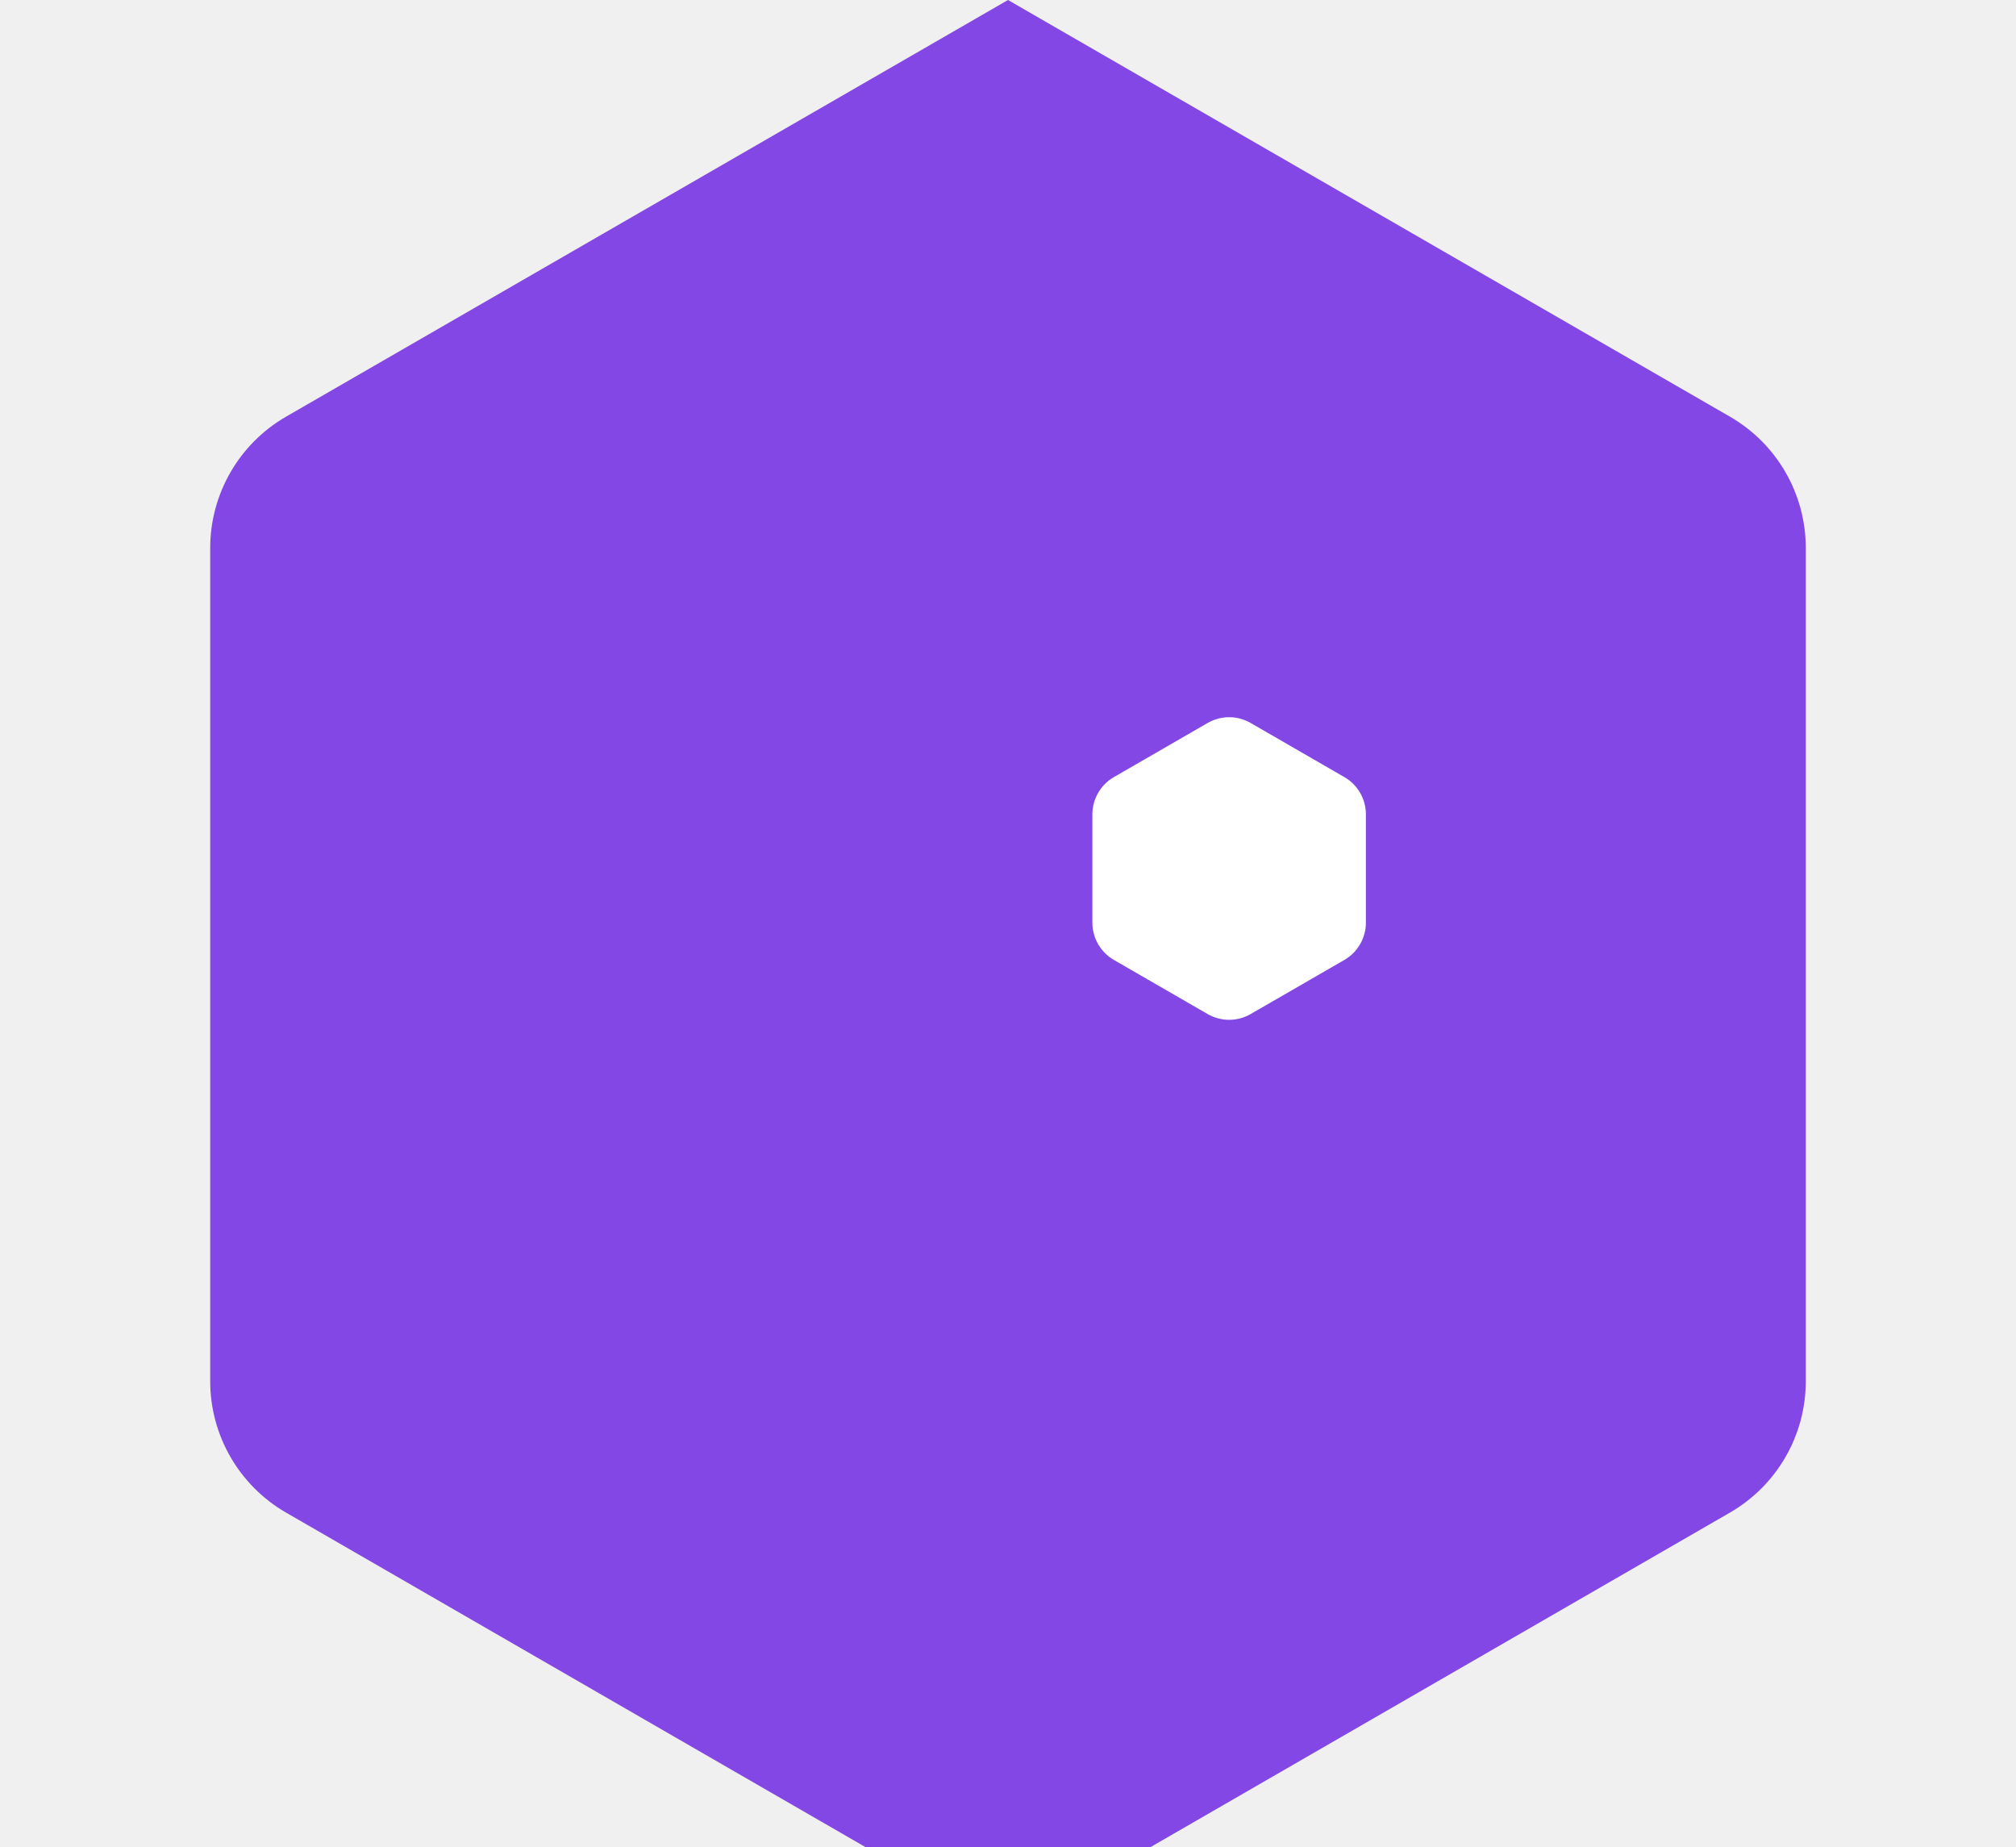
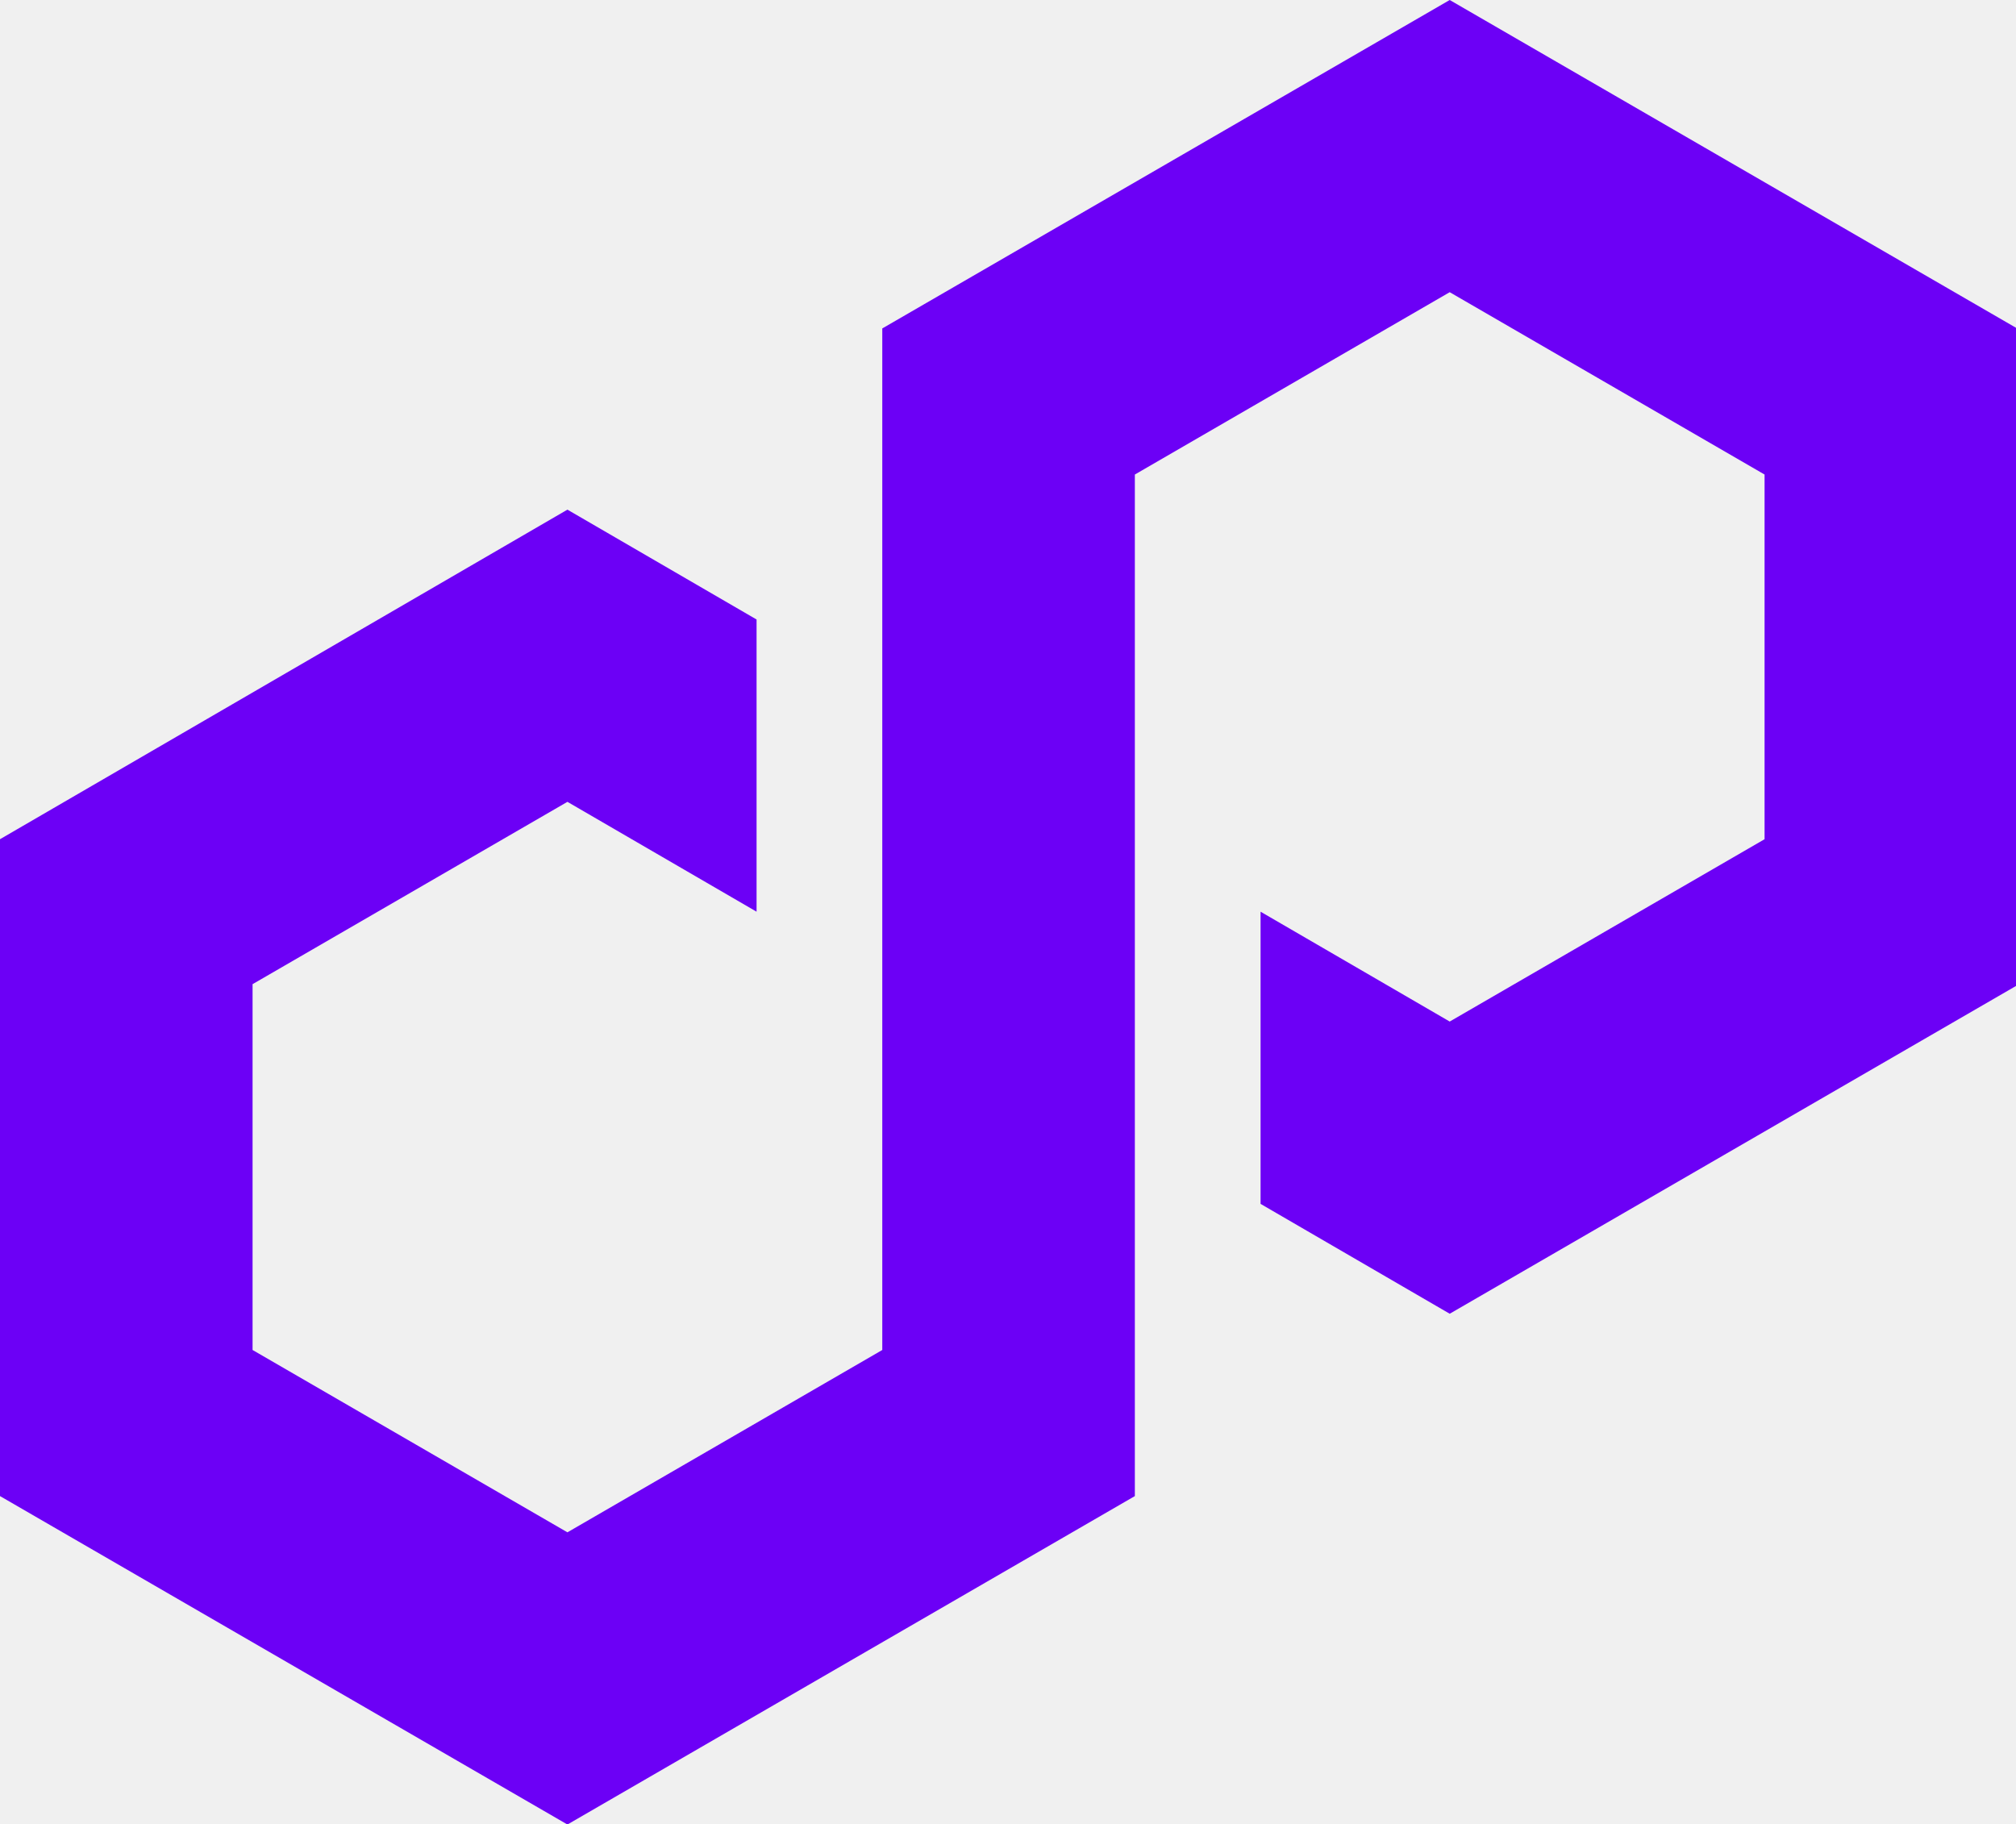
- <svg xmlns="http://www.w3.org/2000/svg" viewBox="0 0 178 163" fill="none">
-   <path fill="#8247E5" d="m133.41 60.72-29.26-16.89a13.39 13.39 0 0 0-13.39 0L61.5 60.72a13.39 13.39 0 0 0-6.7 11.59v33.78a13.39 13.39 0 0 0 6.7 11.59l29.26 16.89a13.39 13.39 0 0 0 13.39 0l29.26-16.89a13.39 13.39 0 0 0 6.7-11.59V72.31a13.39 13.39 0 0 0-6.7-11.59ZM89 130.06 55.73 110.85V72.31L89 53.1l33.27 19.21v38.54L89 130.06Z" />
-   <path fill="#8247E5" d="M89 0 25.26 36.78a13.39 13.39 0 0 0-6.7 11.59v73.57a13.39 13.39 0 0 0 6.7 11.59L89 170.32l63.74-36.79a13.39 13.39 0 0 0 6.7-11.59V48.37a13.39 13.39 0 0 0-6.7-11.59L89 0Z" />
-   <path fill="white" d="m118.7 68.6-8.28-4.78a3.8 3.8 0 0 0-3.79 0l-8.28 4.78a3.8 3.8 0 0 0-1.9 3.29v9.56a3.8 3.8 0 0 0 1.9 3.29l8.28 4.78a3.8 3.8 0 0 0 3.79 0l8.28-4.78a3.8 3.8 0 0 0 1.9-3.29v-9.56a3.8 3.8 0 0 0-1.9-3.29Z" />
+ <svg xmlns="http://www.w3.org/2000/svg" version="1.1" id="Layer_1" x="0px" y="0px" viewBox="0 0 178 161" style="enable-background:new 0 0 178 161;" xml:space="preserve">
+   <style type="text/css">
+ 	.st0{fill:#6C00F6;}
+ </style>
+   <path class="st0" d="M66.8,54.7l-16.7-9.7L0,74.1v58l50.1,29l50.1-29V41.9L128,25.8l27.8,16.1v32.2L128,90.2l-16.7-9.7v25.8  l16.7,9.7l50.1-29V29L128,0L77.9,29v90.2l-27.8,16.1l-27.8-16.1V86.9l27.8-16.1l16.7,9.7V54.7z" />
</svg>
